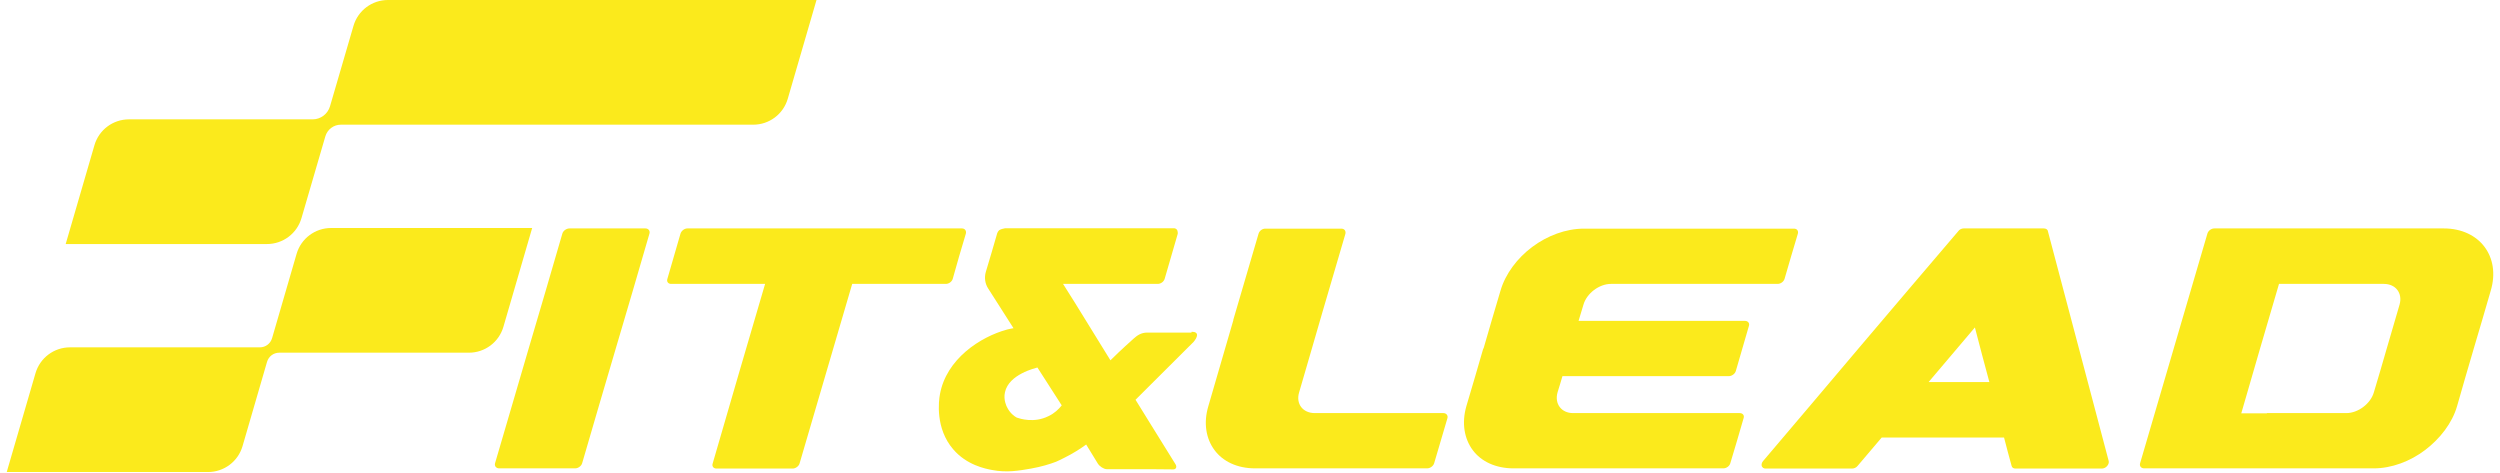
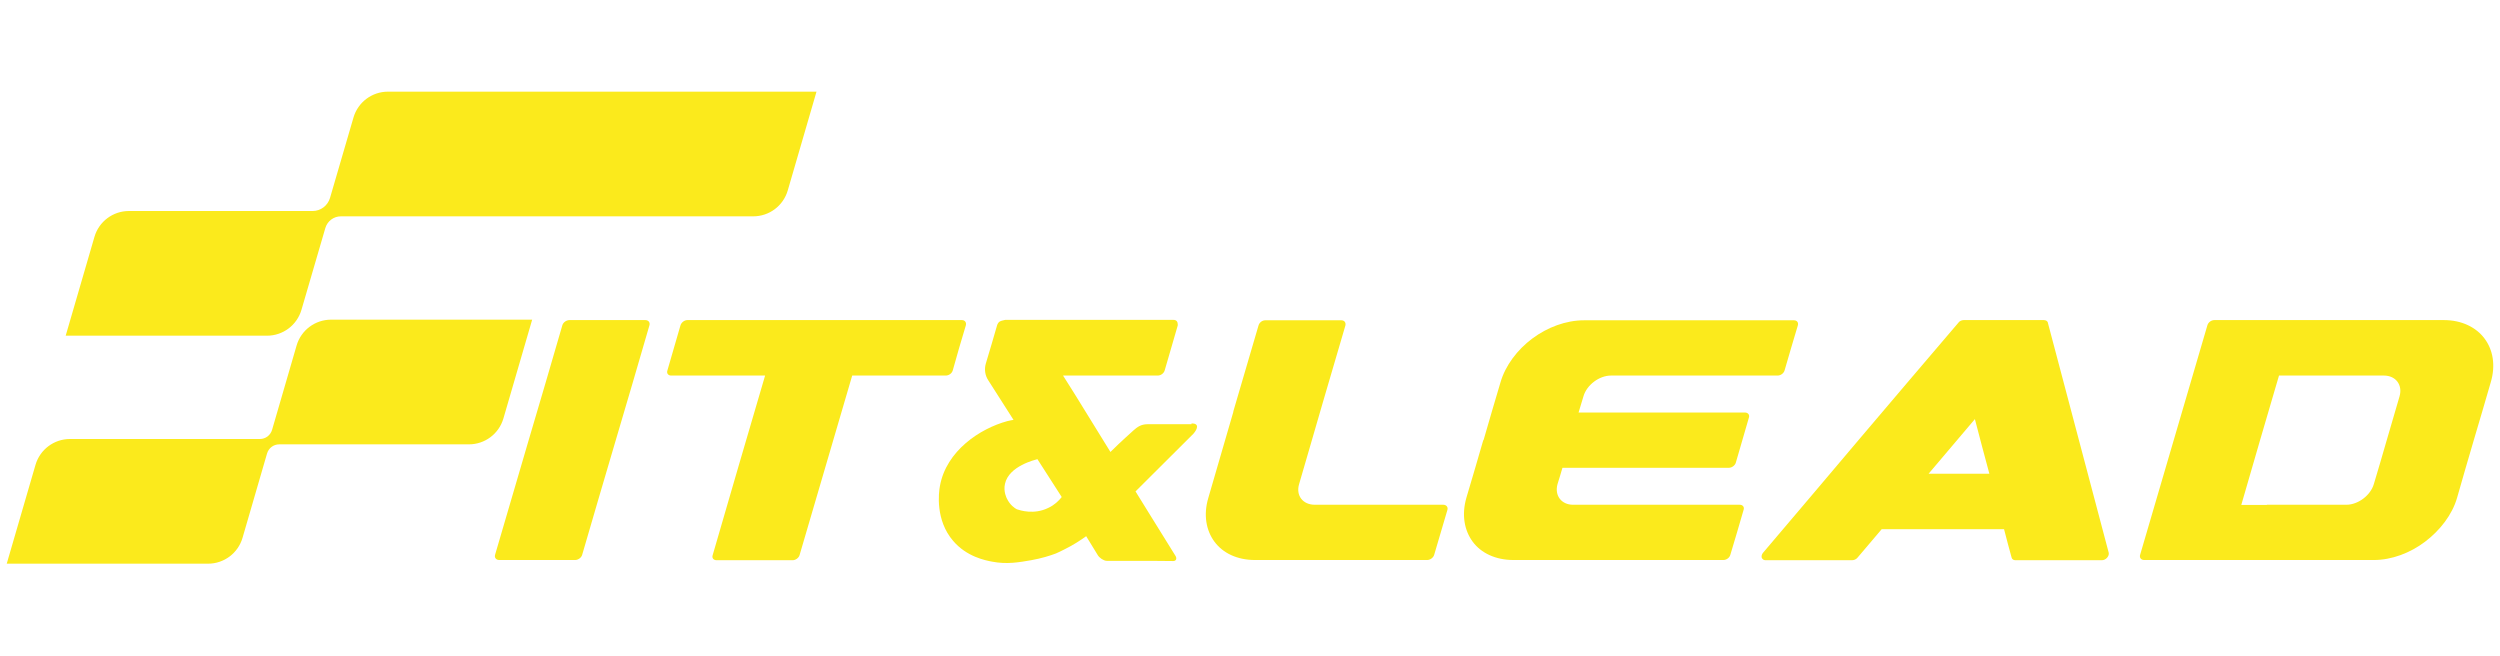
- <svg xmlns="http://www.w3.org/2000/svg" width="143" height="27" viewBox="0 0 143 27" fill="none">
+ <svg xmlns="http://www.w3.org/2000/svg" width="206" height="54" viewBox="0 0 143 27" fill="none" preserveAspectRatio="xMidYMid meet">
  <path d="M32.576 13.066H36.916C37.091 13.066 37.196 13.207 37.149 13.36C36.519 15.557 35.866 17.743 35.224 19.928C34.583 22.114 33.929 24.311 33.299 26.496C33.252 26.661 33.066 26.79 32.902 26.79H28.55C28.387 26.79 28.27 26.661 28.317 26.496C28.959 24.311 29.601 22.114 30.242 19.928C30.884 17.743 31.537 15.557 32.167 13.36C32.214 13.196 32.401 13.066 32.576 13.066Z" fill="#FBEA1C" />
  <path d="M70.541 18.307C71.02 16.662 71.51 15.017 71.988 13.372C72.035 13.207 72.198 13.078 72.373 13.078H76.725C76.9 13.078 76.993 13.207 76.958 13.372C76.515 14.888 76.072 16.403 75.628 17.907C75.185 19.423 74.753 20.939 74.31 22.443C74.112 23.101 74.52 23.629 75.208 23.629H82.559C82.734 23.629 82.839 23.77 82.792 23.923C82.535 24.781 82.29 25.639 82.034 26.496C81.987 26.661 81.8 26.79 81.637 26.79H71.79C70.763 26.79 69.946 26.391 69.468 25.744C68.99 25.098 68.826 24.205 69.118 23.23C69.596 21.585 70.075 19.94 70.553 18.295L70.541 18.307Z" fill="#FBEA1C" />
  <path d="M84.857 19.94C85.172 18.836 85.499 17.743 85.825 16.638C86.105 15.663 86.794 14.758 87.645 14.124C88.509 13.478 89.57 13.078 90.609 13.078H102.615C102.79 13.078 102.883 13.207 102.836 13.372C102.58 14.23 102.323 15.087 102.078 15.945C102.031 16.11 101.856 16.239 101.681 16.239H92.149C91.472 16.239 90.761 16.779 90.574 17.426C90.481 17.731 90.387 18.037 90.294 18.354H99.814C99.978 18.354 100.094 18.483 100.036 18.648C99.791 19.505 99.534 20.363 99.289 21.221C99.243 21.385 99.056 21.515 98.893 21.515H89.372C89.279 21.82 89.197 22.125 89.092 22.443C88.906 23.101 89.314 23.629 89.979 23.629H99.511C99.686 23.629 99.791 23.759 99.733 23.923C99.488 24.781 99.231 25.639 98.974 26.496C98.928 26.661 98.753 26.79 98.578 26.79H86.572C85.545 26.79 84.717 26.391 84.239 25.744C83.76 25.098 83.597 24.205 83.877 23.23C84.204 22.125 84.53 21.033 84.845 19.928L84.857 19.94Z" fill="#FBEA1C" />
  <path d="M106.255 26.649C106.173 26.755 106.045 26.802 105.928 26.802H100.993C100.888 26.802 100.818 26.755 100.771 26.661C100.748 26.567 100.771 26.461 100.853 26.367C102.708 24.181 104.575 21.984 106.418 19.799C108.273 17.613 110.14 15.416 112.007 13.231C112.077 13.125 112.205 13.066 112.322 13.066H116.907C117.024 13.066 117.129 13.125 117.141 13.231C117.724 15.416 118.296 17.613 118.879 19.799C119.451 21.984 120.046 24.181 120.617 26.367C120.641 26.461 120.606 26.567 120.524 26.661C120.442 26.755 120.326 26.802 120.221 26.802H115.285C115.169 26.802 115.087 26.743 115.064 26.649C114.912 26.108 114.772 25.568 114.632 25.027H107.632C107.177 25.568 106.71 26.108 106.255 26.649ZM113.792 21.855C113.512 20.809 113.232 19.775 112.964 18.73C112.077 19.775 111.202 20.809 110.315 21.855H113.792Z" fill="#FBEA1C" />
  <path d="M126.649 13.066H139.787C140.813 13.066 141.63 13.478 142.108 14.112C142.598 14.758 142.762 15.651 142.47 16.627C142.155 17.731 141.828 18.824 141.502 19.928C141.175 21.033 140.86 22.125 140.545 23.23C140.265 24.205 139.565 25.098 138.713 25.744C137.861 26.39 136.8 26.79 135.785 26.79H122.647C122.472 26.79 122.367 26.661 122.414 26.496C123.056 24.311 123.697 22.114 124.339 19.928C124.981 17.743 125.622 15.557 126.264 13.36C126.311 13.196 126.486 13.066 126.661 13.066H126.649ZM129.671 23.629H134.21C134.886 23.629 135.598 23.089 135.785 22.443C136.041 21.608 136.275 20.774 136.52 19.94C136.765 19.106 137.01 18.271 137.255 17.425C137.441 16.767 137.033 16.239 136.356 16.239H130.359C129.998 17.473 129.636 18.706 129.274 19.94C128.913 21.174 128.563 22.407 128.201 23.641H129.659L129.671 23.629Z" fill="#FBEA1C" />
  <path d="M38.386 16.239C38.222 16.239 38.117 16.11 38.176 15.945C38.421 15.087 38.678 14.23 38.922 13.372C38.969 13.207 39.144 13.066 39.319 13.066H55.023C55.187 13.066 55.292 13.196 55.245 13.372C54.988 14.23 54.732 15.087 54.498 15.945C54.452 16.11 54.277 16.239 54.102 16.239H48.746C48.245 17.954 47.743 19.658 47.241 21.373C46.74 23.089 46.238 24.793 45.736 26.508C45.69 26.672 45.503 26.802 45.34 26.802H40.988C40.813 26.802 40.708 26.672 40.766 26.508C41.268 24.793 41.758 23.089 42.259 21.373C42.761 19.658 43.263 17.954 43.764 16.239H38.409H38.386Z" fill="#FBEA1C" />
  <path d="M68.149 19.023H65.629C65.267 19.023 65.045 19.188 64.835 19.376C64.66 19.54 64.182 19.951 63.517 20.61L61.487 17.32C61.487 17.32 61.055 16.626 60.88 16.356C60.88 16.356 60.88 16.344 60.868 16.333C60.857 16.309 60.845 16.297 60.833 16.286C60.822 16.262 60.81 16.239 60.81 16.239H66.224C66.399 16.239 66.574 16.109 66.62 15.945C66.865 15.087 67.122 14.229 67.367 13.372C67.367 13.348 67.367 13.325 67.367 13.301C67.367 13.16 67.285 13.055 67.134 13.055H57.497C57.357 13.078 57.24 13.113 57.147 13.172C57.1 13.219 57.065 13.278 57.042 13.336C56.831 14.077 56.61 14.817 56.388 15.557C56.295 15.874 56.342 16.227 56.528 16.509L57.975 18.777C57.975 18.777 57.963 18.777 57.952 18.777C57.905 18.777 57.87 18.8 57.823 18.8C57.753 18.812 57.683 18.835 57.613 18.847C56.062 19.27 54.125 20.539 53.763 22.56C53.693 22.936 53.495 24.51 54.521 25.697C55.291 26.602 56.365 26.813 56.75 26.884C57.59 27.048 58.302 26.919 58.978 26.802C59.573 26.696 60.063 26.543 60.402 26.414C60.553 26.343 60.693 26.285 60.845 26.202C60.845 26.202 60.857 26.202 60.868 26.191C61.37 25.944 61.79 25.674 62.129 25.427L62.805 26.531C62.805 26.531 62.828 26.567 62.852 26.59C62.852 26.602 62.875 26.614 62.887 26.625C62.887 26.625 62.887 26.625 62.898 26.637C62.91 26.649 62.934 26.672 62.957 26.684C62.98 26.696 62.992 26.719 63.015 26.731C63.109 26.79 63.214 26.837 63.307 26.837C63.412 26.837 64.73 26.837 64.73 26.837C65.15 26.837 66.76 26.837 67.11 26.849C67.274 26.849 67.332 26.708 67.239 26.555L67.122 26.367L65.722 24.111L64.952 22.866L68.266 19.564C68.499 19.294 68.615 18.976 68.16 18.976L68.149 19.023ZM60.717 23.206C60.553 23.406 60.32 23.641 59.97 23.805C59.142 24.217 58.337 23.946 58.162 23.888C58.045 23.829 57.765 23.641 57.59 23.265C57.59 23.265 57.38 22.877 57.485 22.431C57.707 21.409 59.223 21.056 59.34 21.021L60.728 23.183L60.717 23.206Z" fill="#FBEA1C" />
  <path d="M30.452 13.042H18.936C18.026 13.042 17.221 13.641 16.965 14.522L15.564 19.34C15.471 19.657 15.191 19.868 14.864 19.868H4.002C3.092 19.868 2.287 20.468 2.03 21.349L0.385 27H11.901C12.811 27 13.616 26.401 13.873 25.52L15.273 20.703C15.366 20.385 15.646 20.174 15.973 20.174H26.823C27.733 20.174 28.538 19.575 28.795 18.693L30.44 13.042H30.452Z" fill="#FBEA1C" />
  <path d="M33.707 0H22.191C21.281 0 20.476 0.599 20.219 1.48L18.878 6.075C18.749 6.521 18.341 6.827 17.886 6.827H7.374C6.464 6.827 5.658 7.426 5.402 8.307L3.757 13.959H15.272C16.182 13.959 16.987 13.359 17.244 12.478L18.609 7.802C18.726 7.402 19.088 7.132 19.496 7.132H43.087C43.997 7.132 44.802 6.533 45.059 5.652L46.704 0L33.707 0Z" fill="#FBEA1C" />
</svg>
